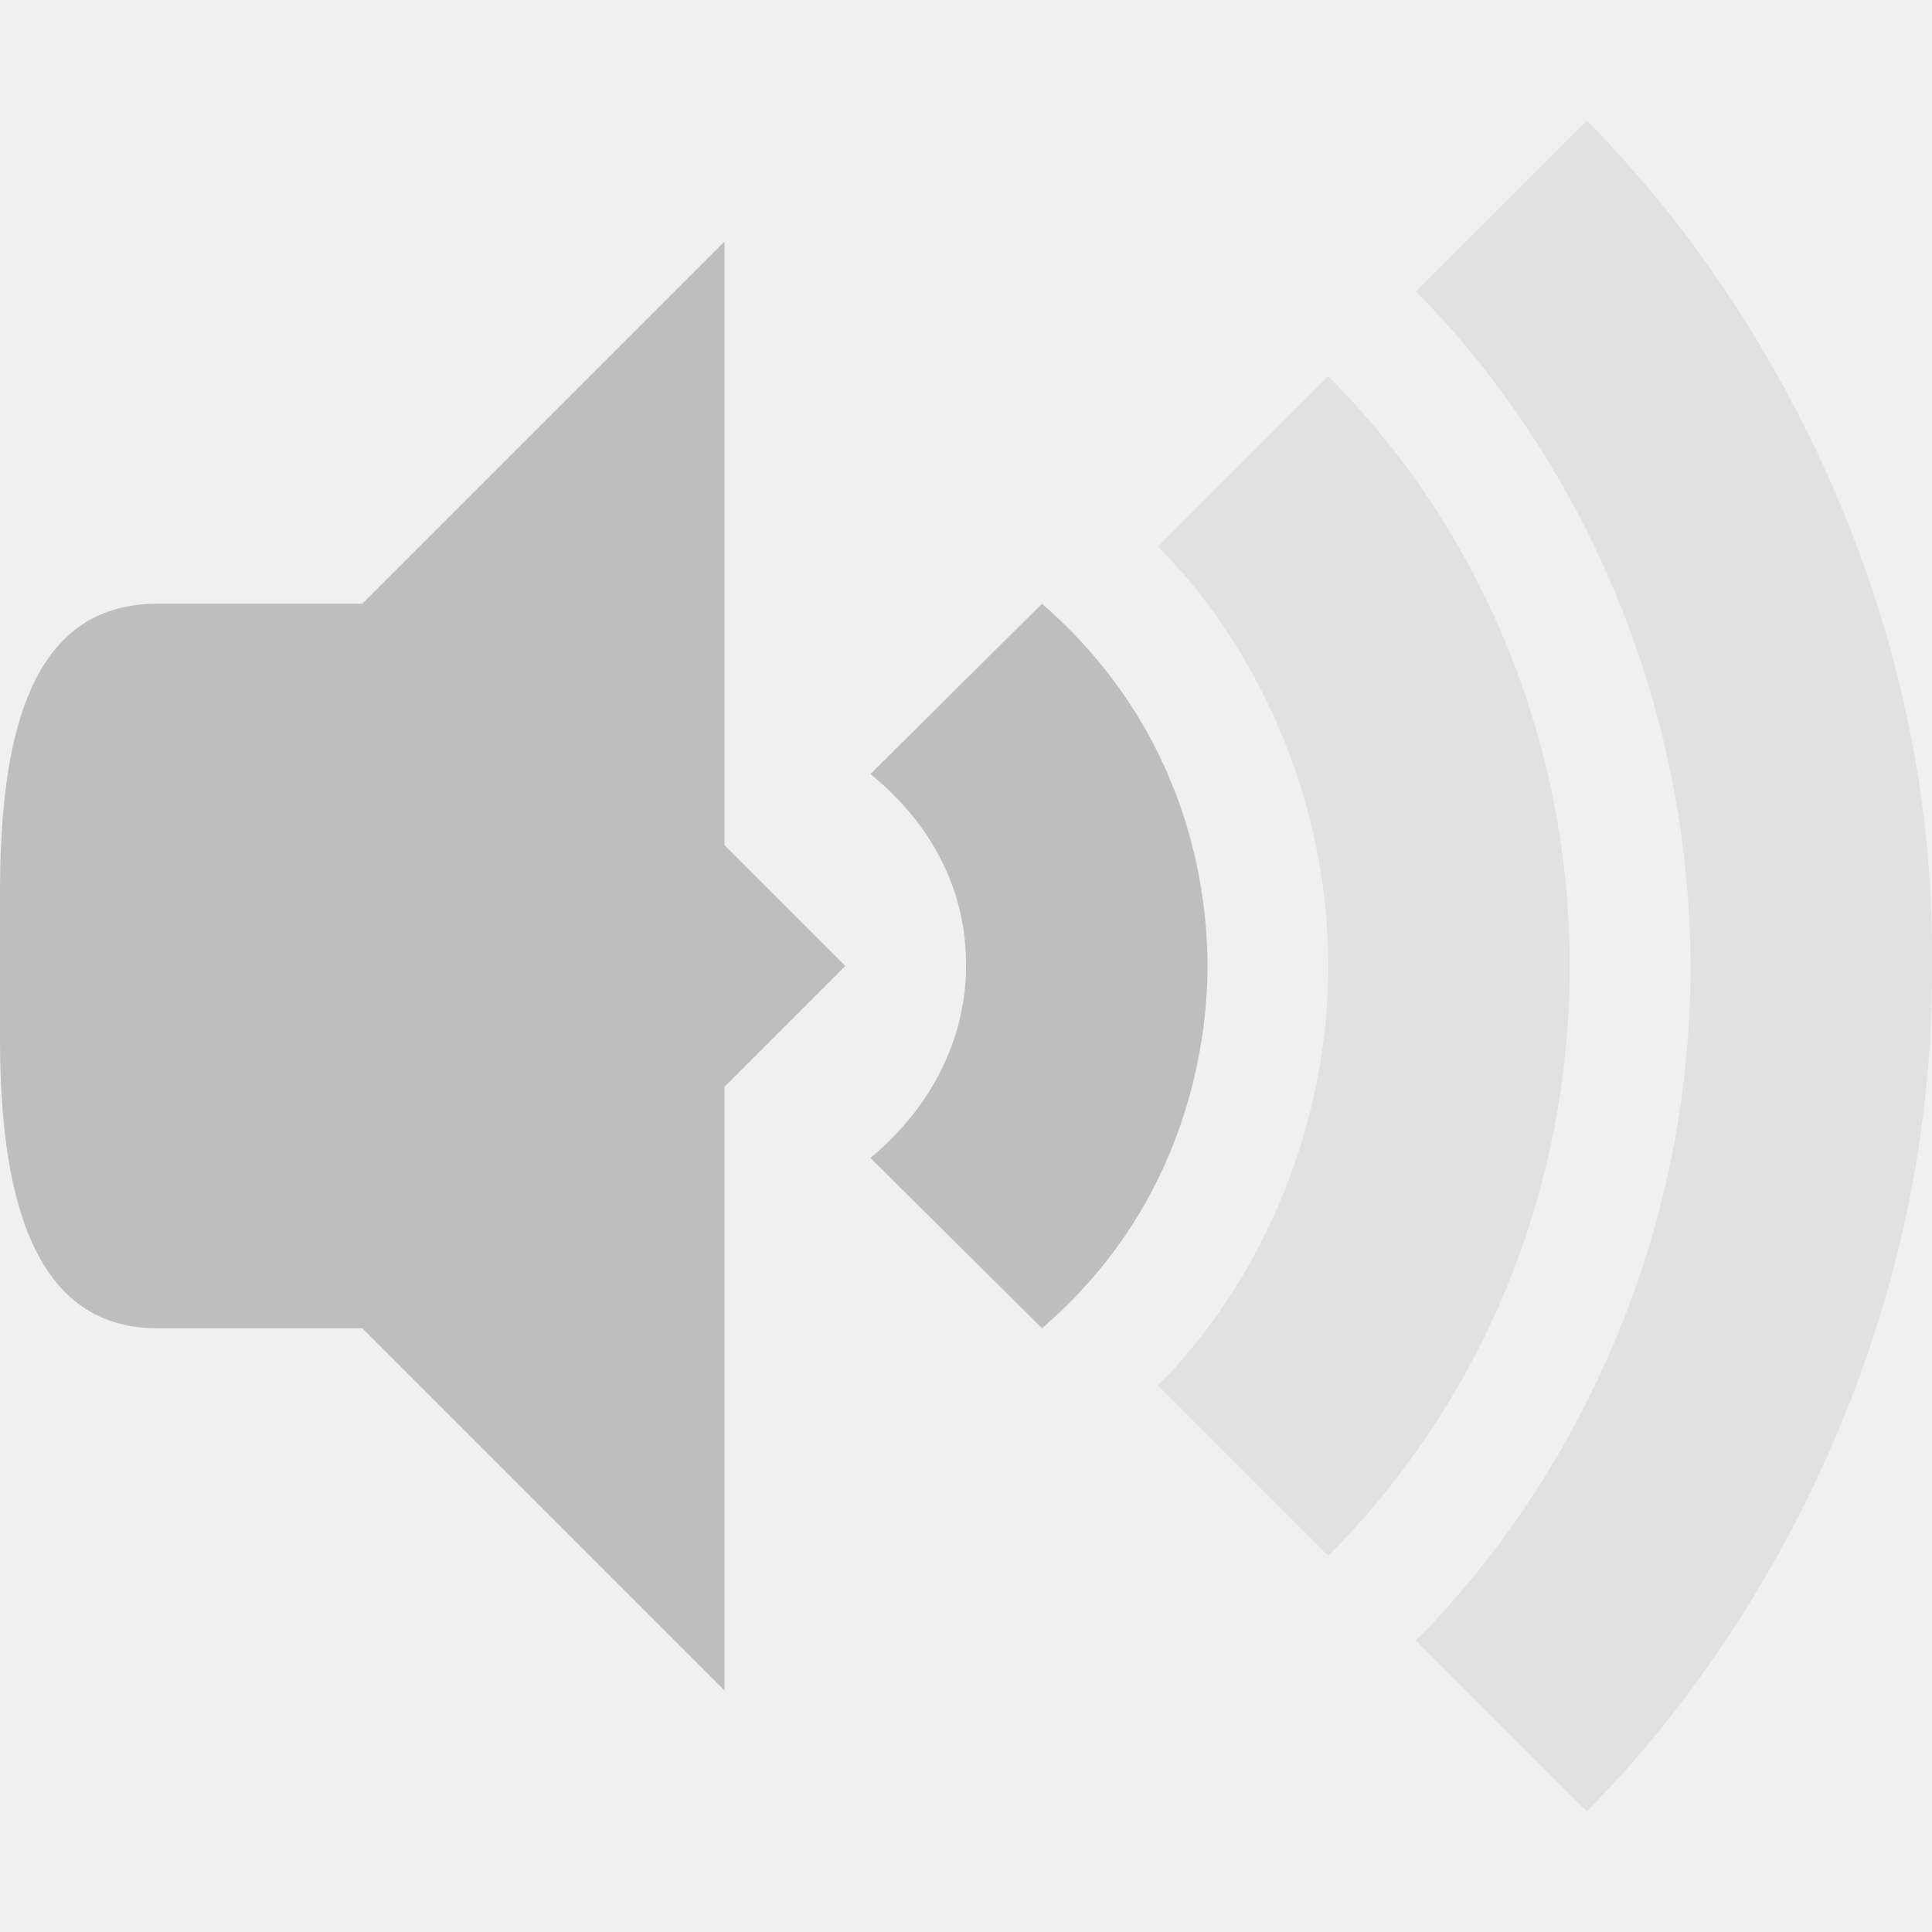
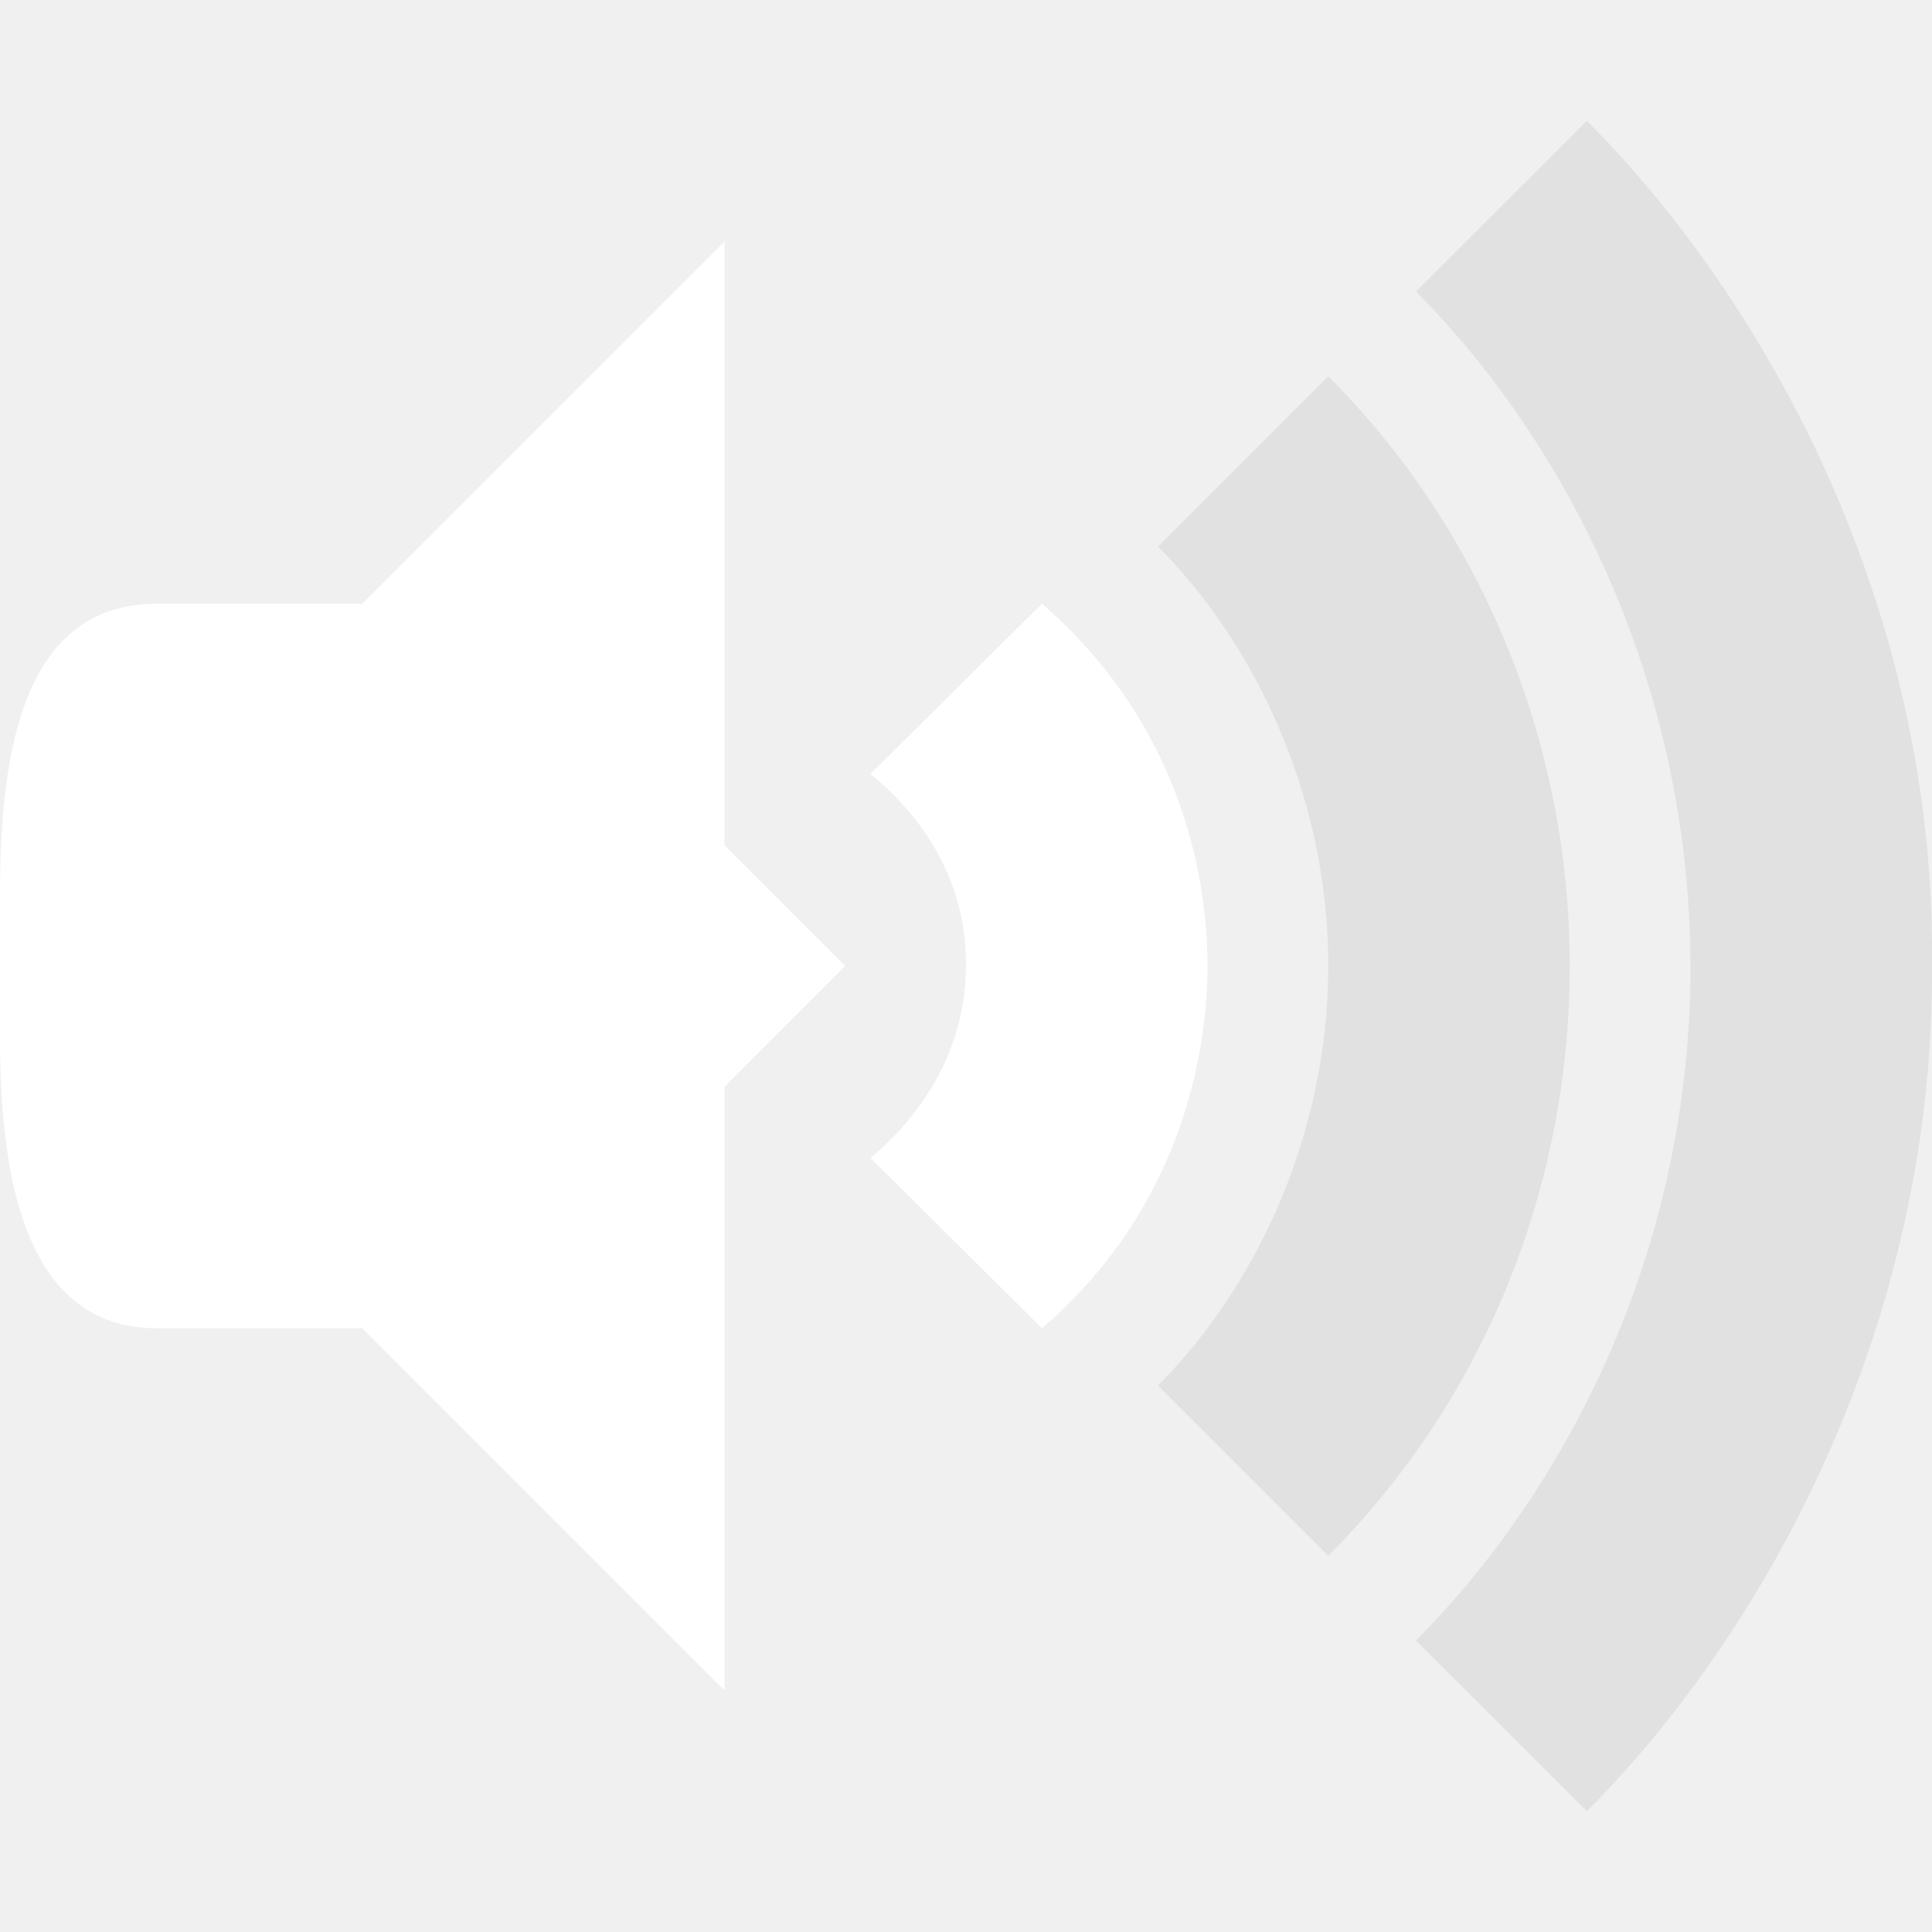
<svg xmlns="http://www.w3.org/2000/svg" width="16" viewBox="0 0 16 16" height="16" id="svg2" version="1.1">
  <defs id="defs4" />
-   <path d="M 6,2 2,6 2,10 6,14 6,9 7,8 6,7 Z" id="path18" style="fill:#bebebe" />
-   <path d="M 1.3,5 C 0.217,5 0,6.163 0,7.4 L 0,8.6 C 0,9.837 0.243,11 1.3,11 L 3,11 3,5 Z" id="path20" style="fill:#bebebe" />
+   <path d="M 6,2 2,6 2,10 6,14 6,9 7,8 6,7 Z" id="path18" style="fill:#ffffff" />
+   <path d="M 1.3,5 C 0.217,5 0,6.163 0,7.4 L 0,8.6 C 0,9.837 0.243,11 1.3,11 L 3,11 3,5 Z" id="path20" style="fill:#ffffff" />
  <path style="opacity:0.3;fill:#bebebe;fill-opacity:1;fill-rule:evenodd;stroke:none;stroke-width:1px;stroke-linecap:butt;stroke-linejoin:miter;stroke-opacity:1" d="M 13.141,1 11.726,2.414 C 12.808,3.496 13.99,5.447 14,8 c 0,2.551 -1.193,4.506 -2.274,5.586 L 13.141,15 C 14.596,13.545 16.019,11 16,8 16.035,5 14.595,2.454 13.141,1 Z" id="path4508" />
  <path style="opacity:0.3;fill:#bebebe;fill-opacity:1;fill-rule:evenodd;stroke:none;stroke-width:1px;stroke-linecap:butt;stroke-linejoin:miter;stroke-opacity:1" d="M 11,3.116 9.59,4.526 C 10.372,5.309 11,6.569 11,8 11,9.431 10.373,10.691 9.59,11.474 L 11,12.884 C 12.276,11.608 13,9.854 13,8 13,6.154 12.273,4.389 11,3.116 Z" id="path4529" />
-   <path style="opacity:1;fill:#bebebe;fill-opacity:1;fill-rule:evenodd;stroke:none;stroke-width:1px;stroke-linecap:butt;stroke-linejoin:miter;stroke-opacity:1" d="M 8.629,5 7.209,6.41 C 8,7.056 8,7.806 8,8 8,8.193 7.982,8.941 7.209,9.59 L 8.629,11 C 9.847,9.953 10,8.598 10,8 10,7.4 9.854,6.063 8.629,5 Z" id="path4569" />
+   <path style="opacity:1;fill:#ffffff;fill-opacity:1;fill-rule:evenodd;stroke:none;stroke-width:1px;stroke-linecap:butt;stroke-linejoin:miter;stroke-opacity:1" d="M 8.629,5 7.209,6.41 C 8,7.056 8,7.806 8,8 8,8.193 7.982,8.941 7.209,9.59 L 8.629,11 C 9.847,9.953 10,8.598 10,8 10,7.4 9.854,6.063 8.629,5 Z" id="path4569" />
</svg>
